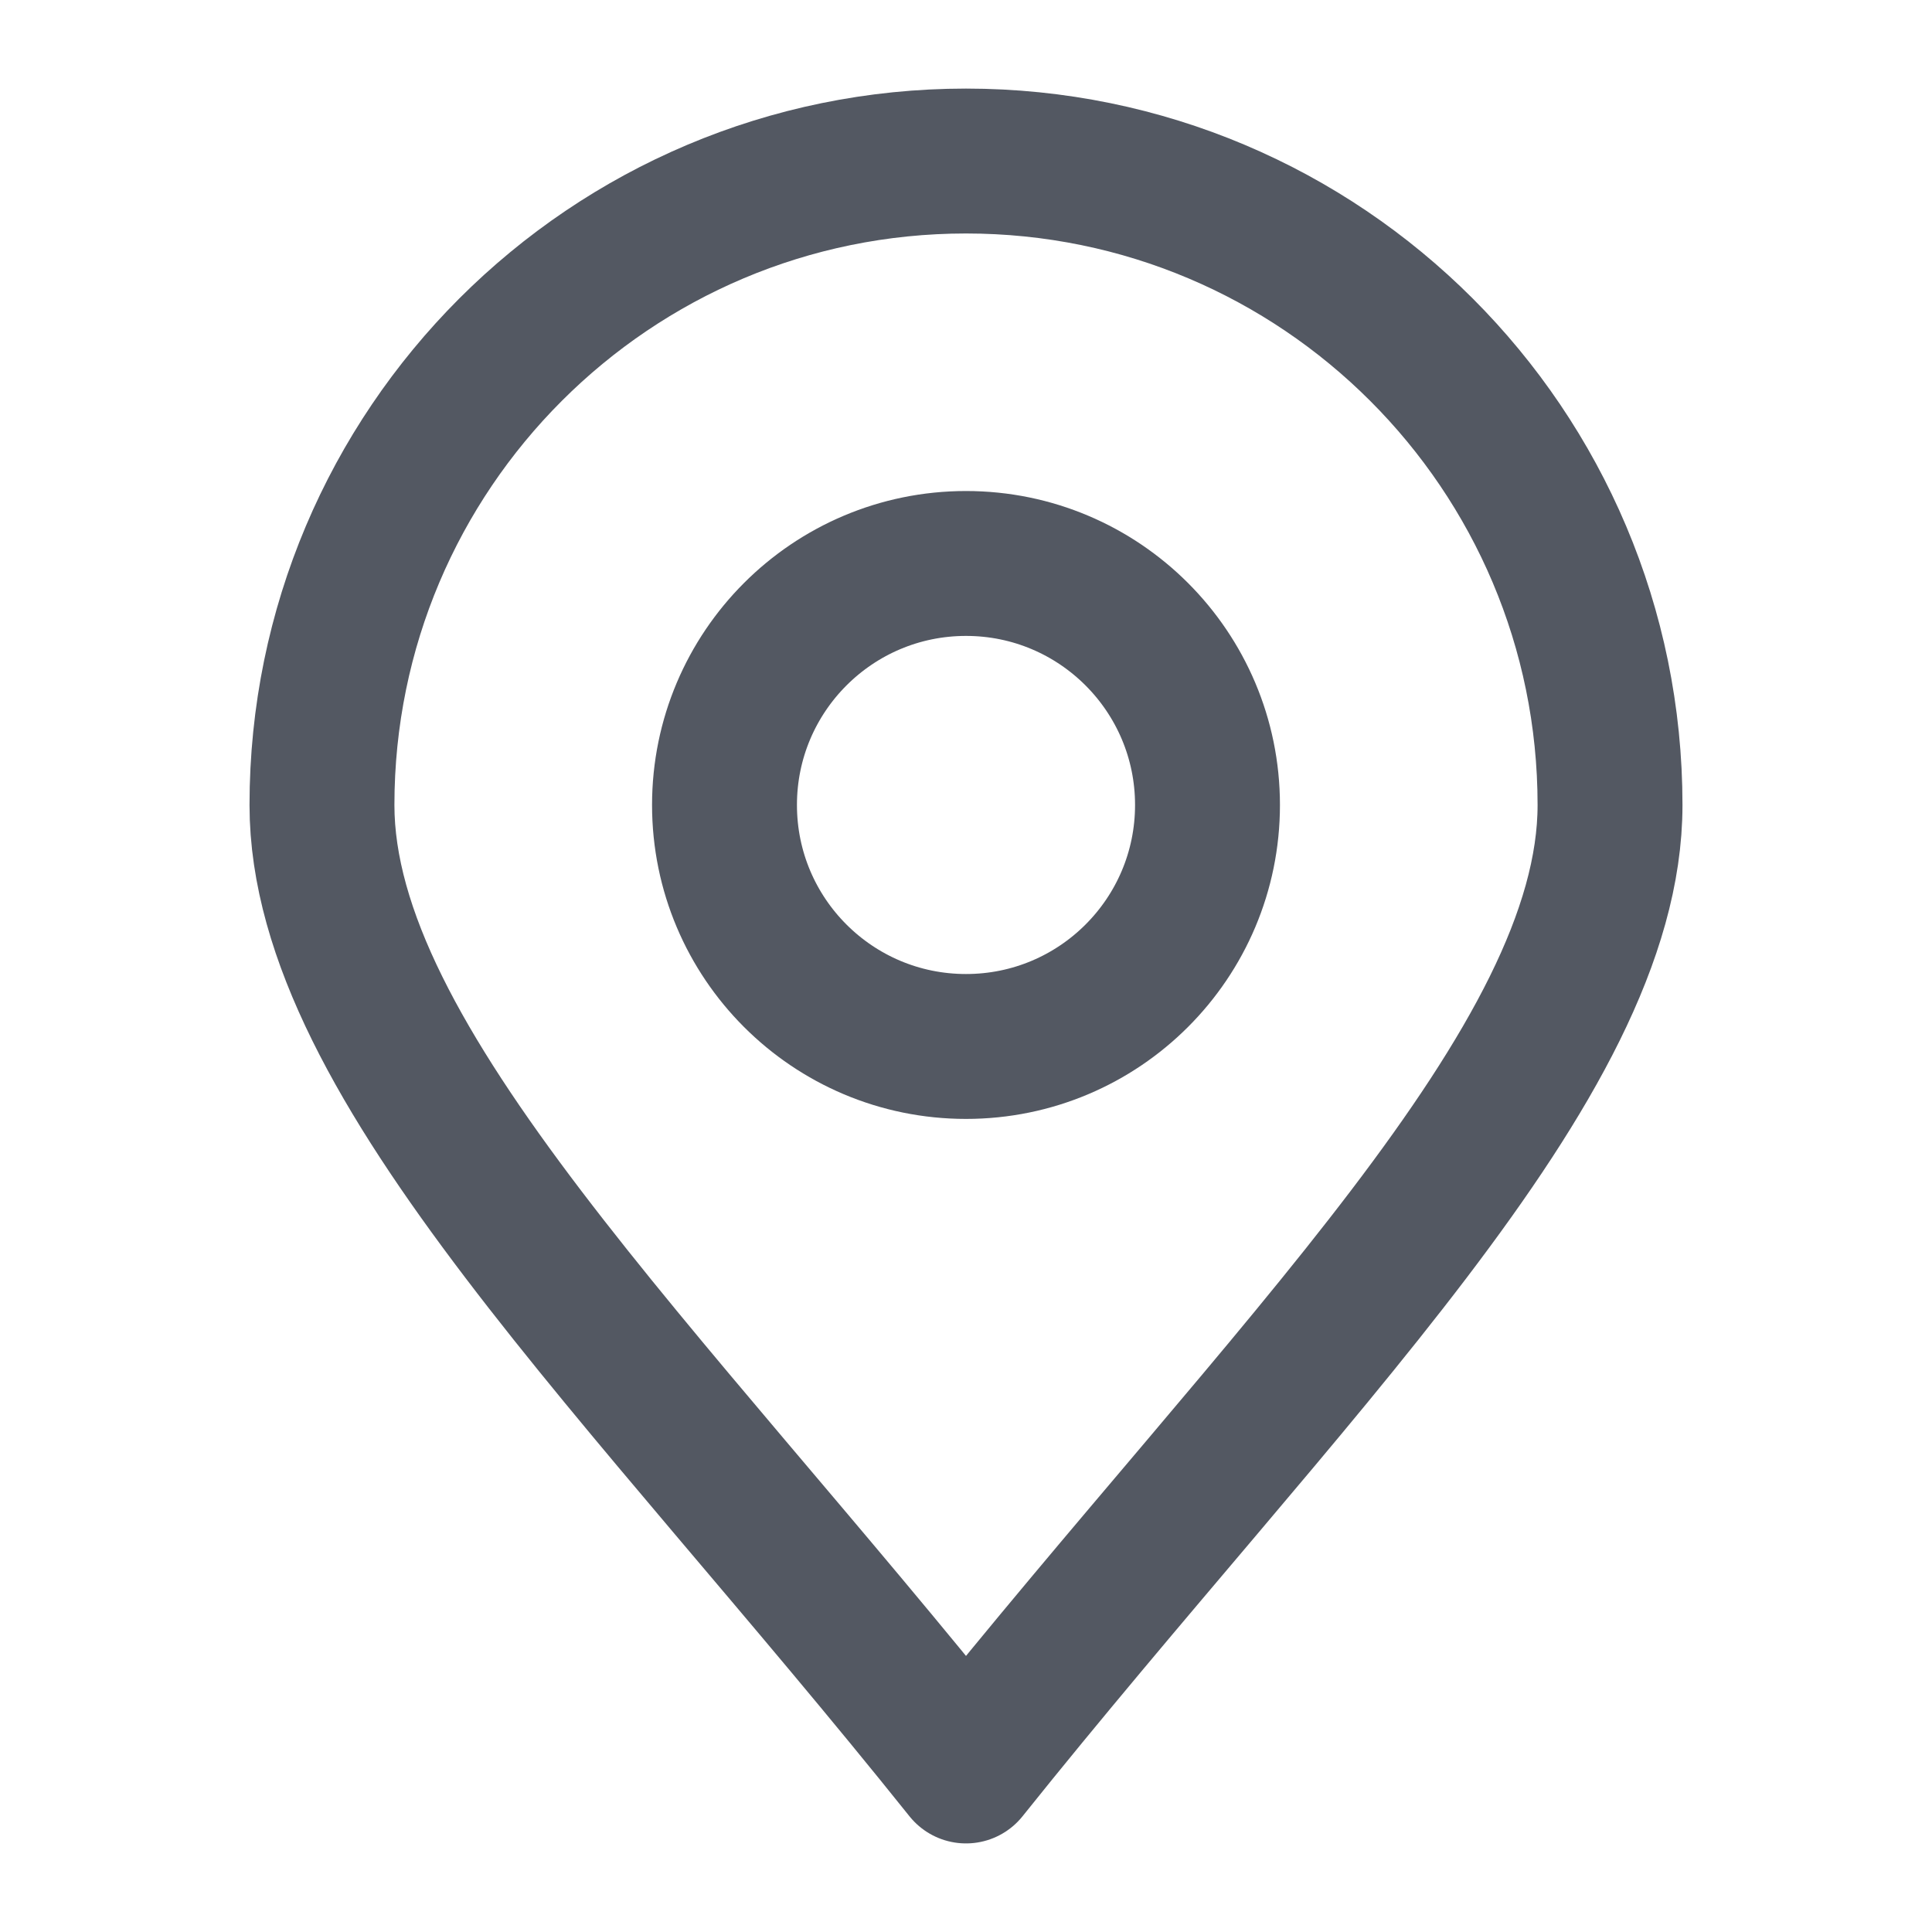
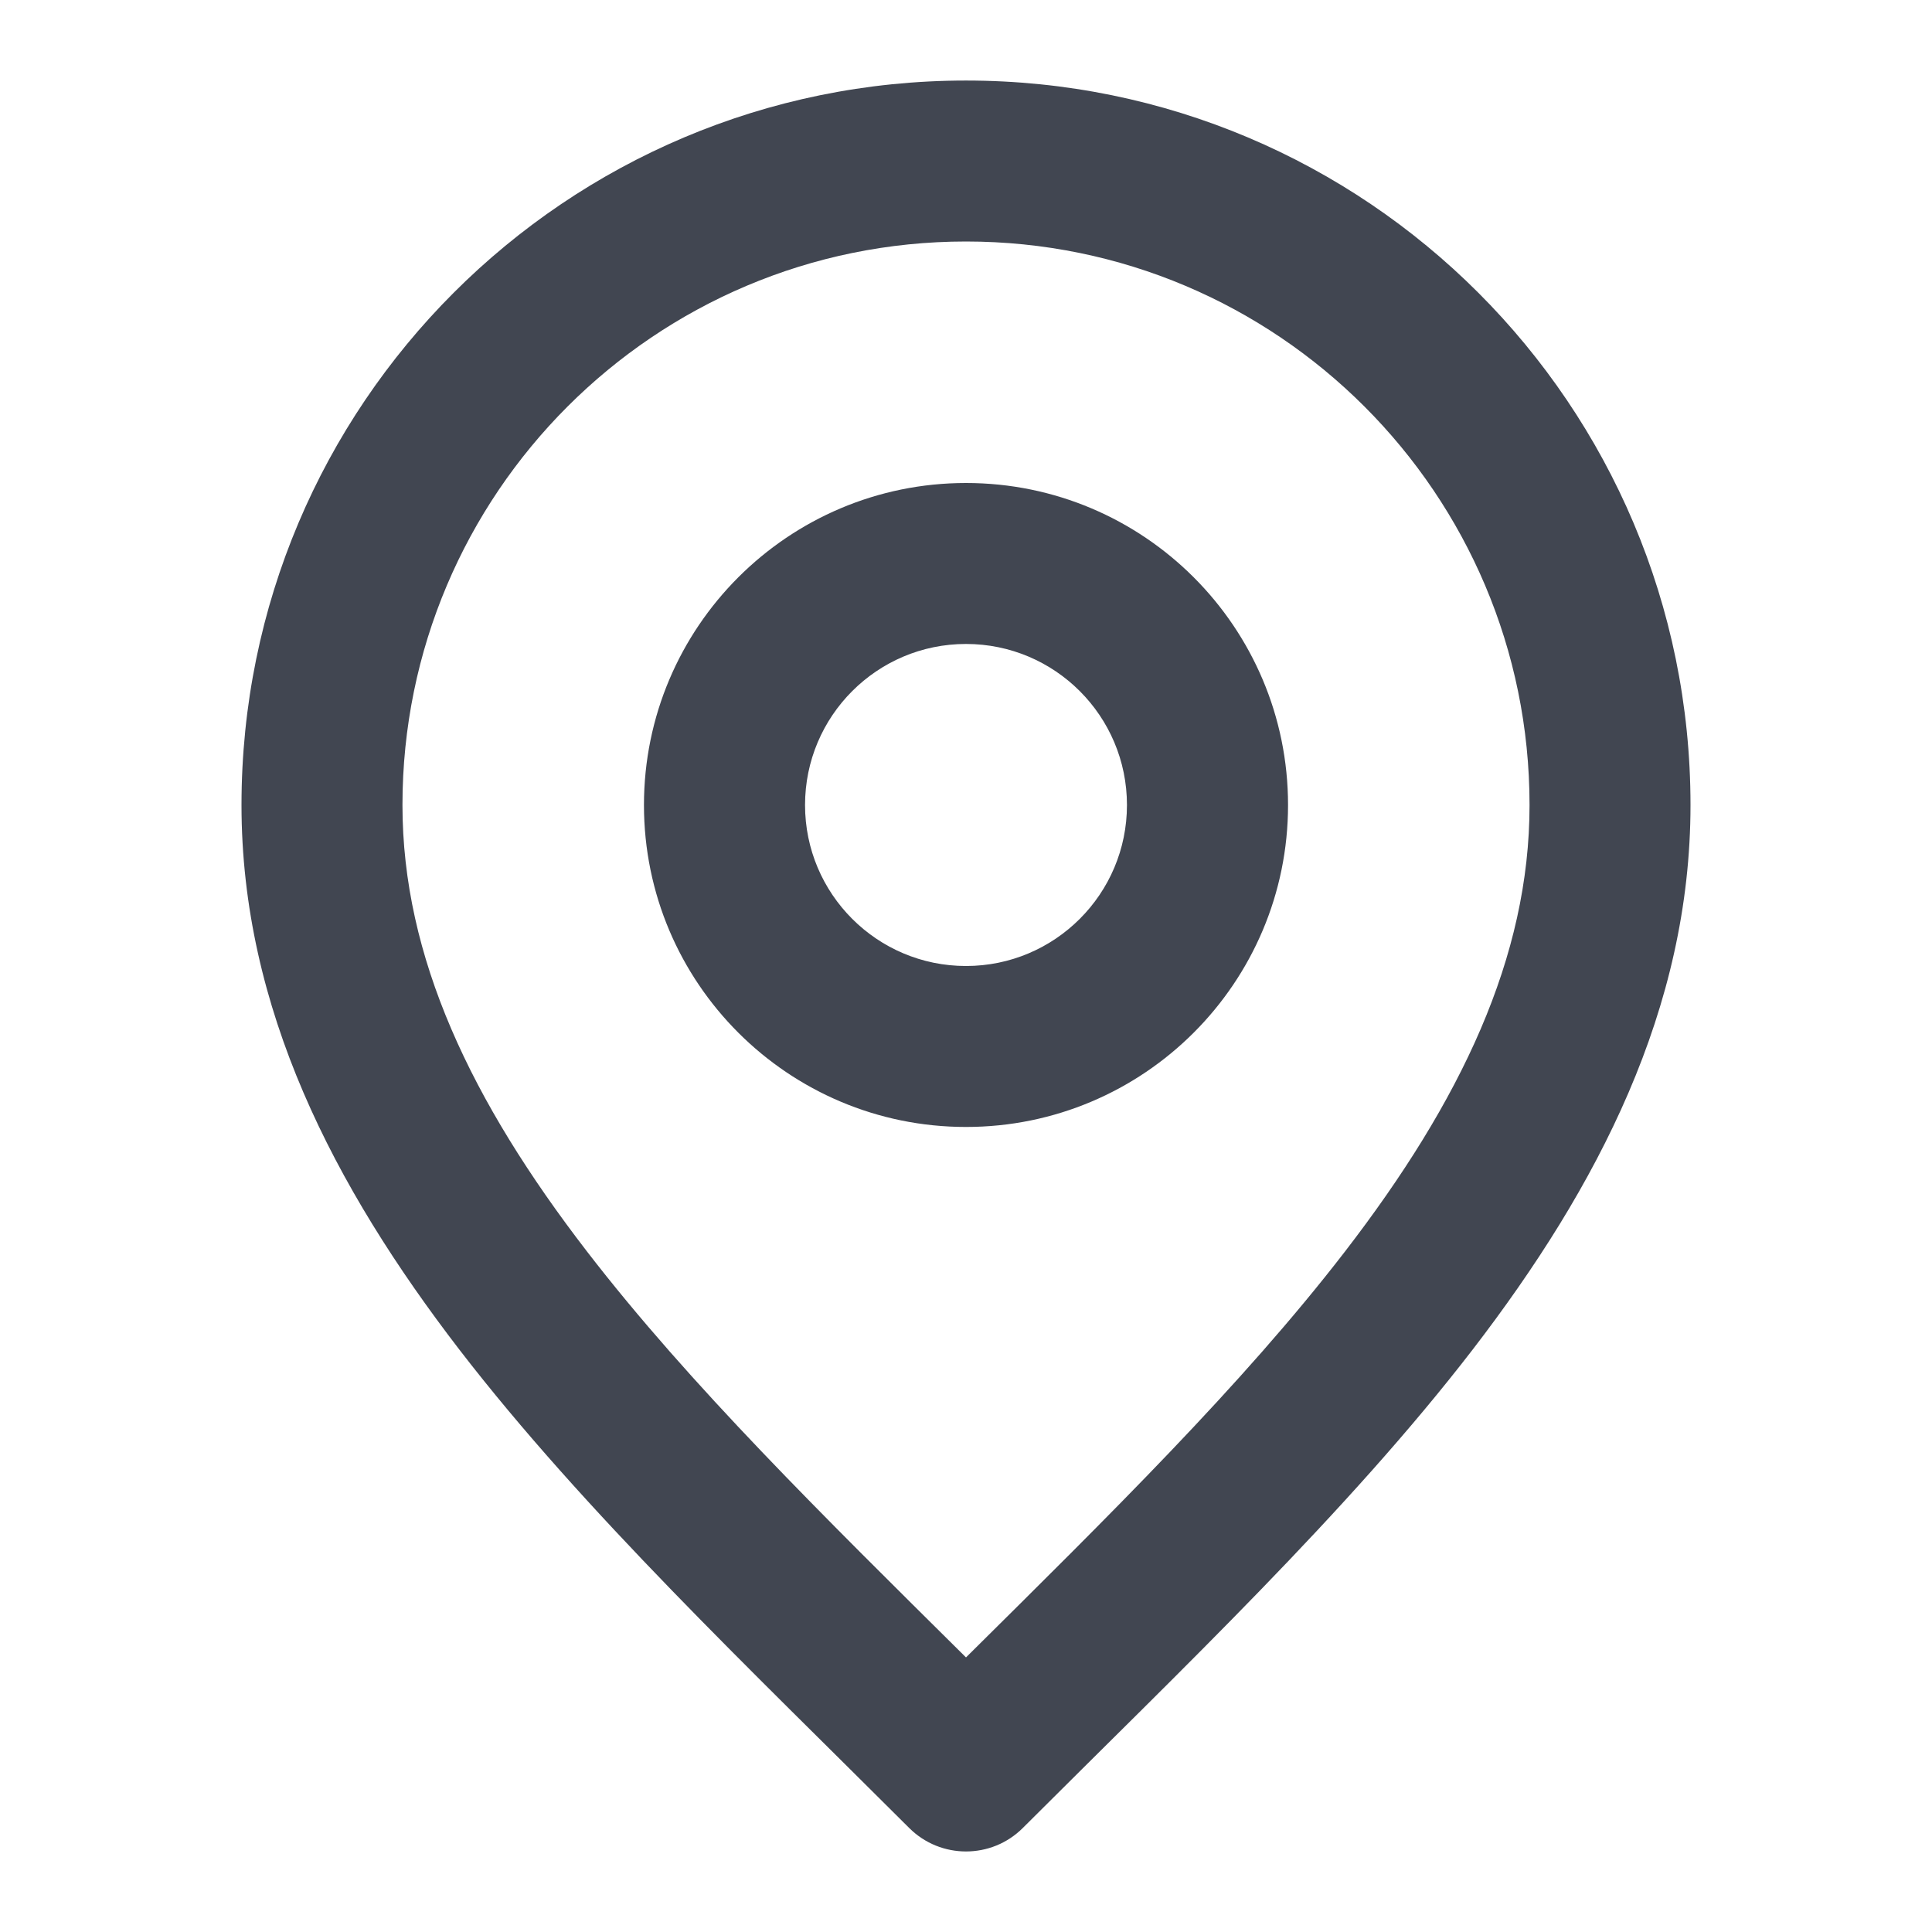
- <svg xmlns="http://www.w3.org/2000/svg" width="20" height="20" viewBox="0 0 20 20" fill="none">
-   <path d="M10 10.833C11.381 10.833 12.5 9.714 12.5 8.333C12.5 6.953 11.381 5.833 10 5.833C8.619 5.833 7.5 6.953 7.5 8.333C7.5 9.714 8.619 10.833 10 10.833Z" stroke="#535862" stroke-width="1.5" stroke-linecap="round" stroke-linejoin="round" />
-   <path d="M10 18.333C13.333 14.167 16.667 11.015 16.667 8.333C16.667 4.651 13.682 1.667 10 1.667C6.318 1.667 3.333 4.651 3.333 8.333C3.333 11.015 6.667 14.167 10 18.333Z" stroke="#535862" stroke-width="1.5" stroke-linecap="round" stroke-linejoin="round" />
+ <svg xmlns="http://www.w3.org/2000/svg" width="16" height="16" viewBox="0 0 16 16" fill="none">
+   <path d="M12.667 6.667C12.667 4.089 10.577 2 8 2C5.423 2 3.333 4.089 3.333 6.667C3.333 7.928 3.902 9.119 4.861 10.364C5.715 11.472 6.819 12.555 8 13.726C9.181 12.555 10.285 11.472 11.139 10.364C12.098 9.119 12.667 7.928 12.667 6.667ZM9.333 6.667C9.333 5.93 8.736 5.333 8 5.333C7.264 5.333 6.667 5.93 6.667 6.667C6.667 7.403 7.264 8 8 8C8.736 8 9.333 7.403 9.333 6.667ZM10.667 6.667C10.667 8.139 9.473 9.333 8 9.333C6.527 9.333 5.333 8.139 5.333 6.667C5.333 5.194 6.527 4 8 4C9.473 4 10.667 5.194 10.667 6.667ZM14 6.667C14 8.351 13.235 9.826 12.195 11.178C11.161 12.52 9.783 13.827 8.471 15.138C8.211 15.398 7.789 15.398 7.529 15.138C6.217 13.827 4.839 12.52 3.805 11.178C2.765 9.826 2 8.351 2 6.667C2 3.353 4.686 0.667 8 0.667C11.314 0.667 14 3.353 14 6.667Z" fill="#414651" />
</svg>
